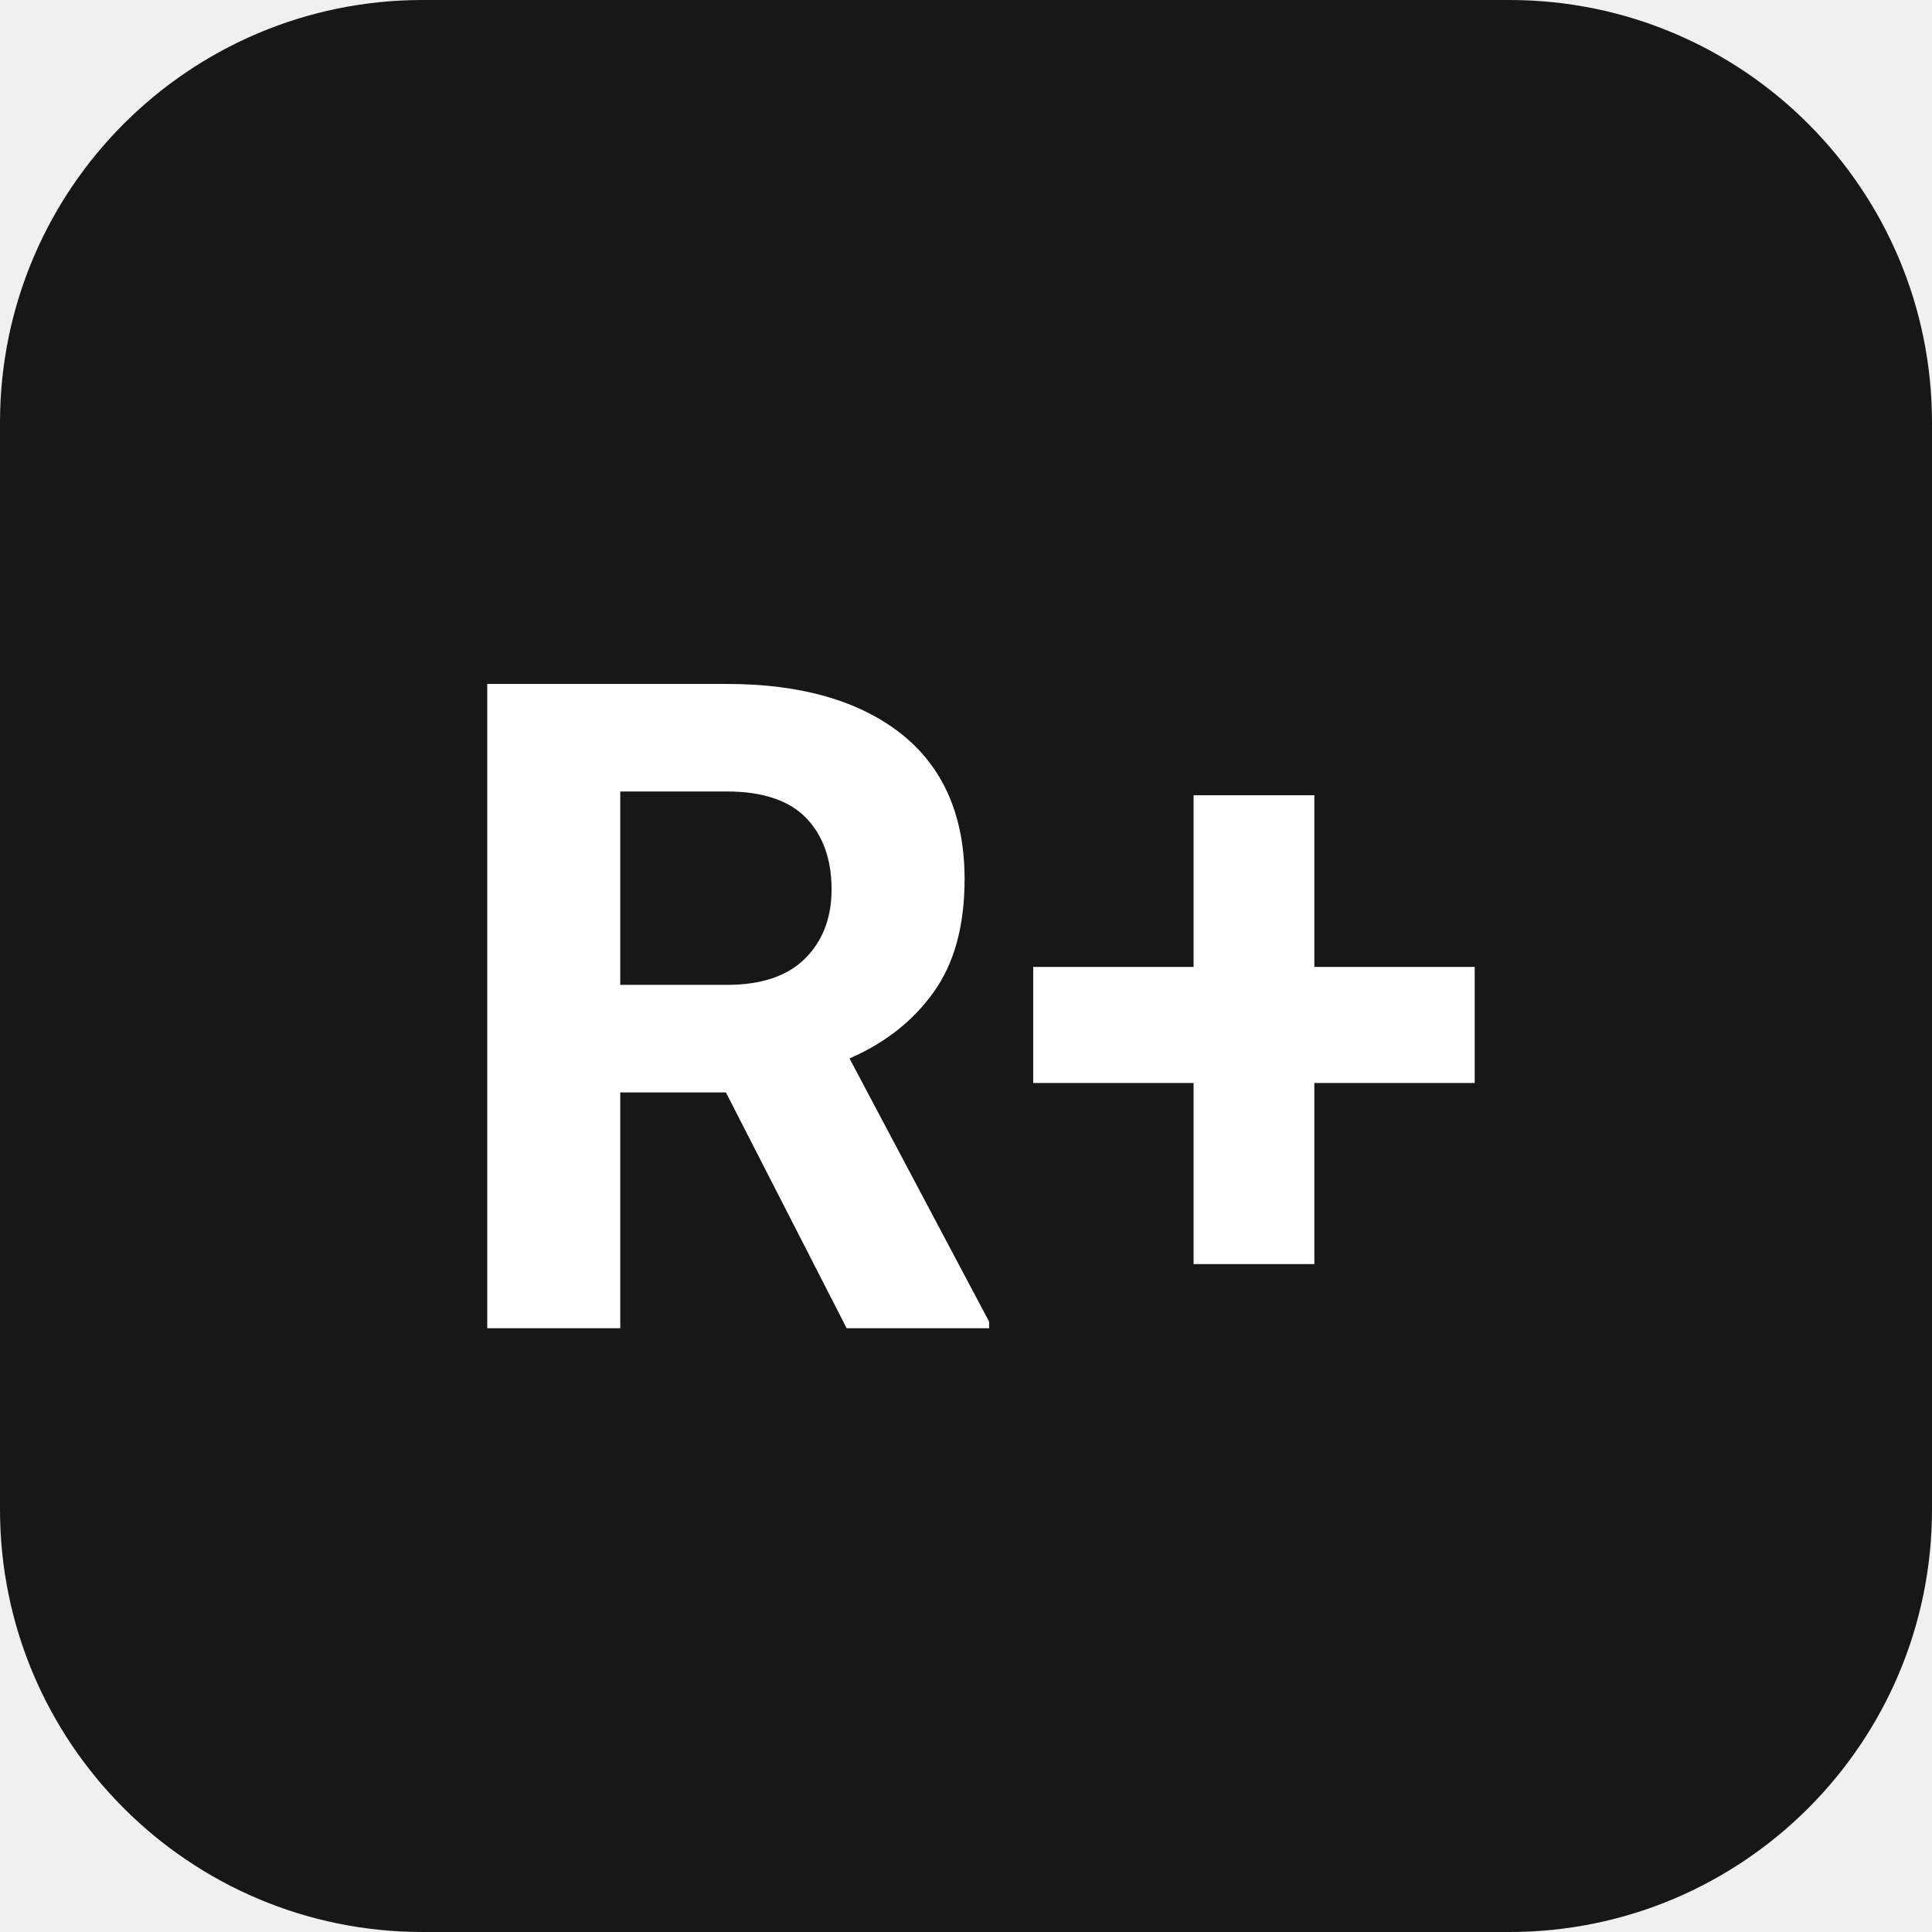
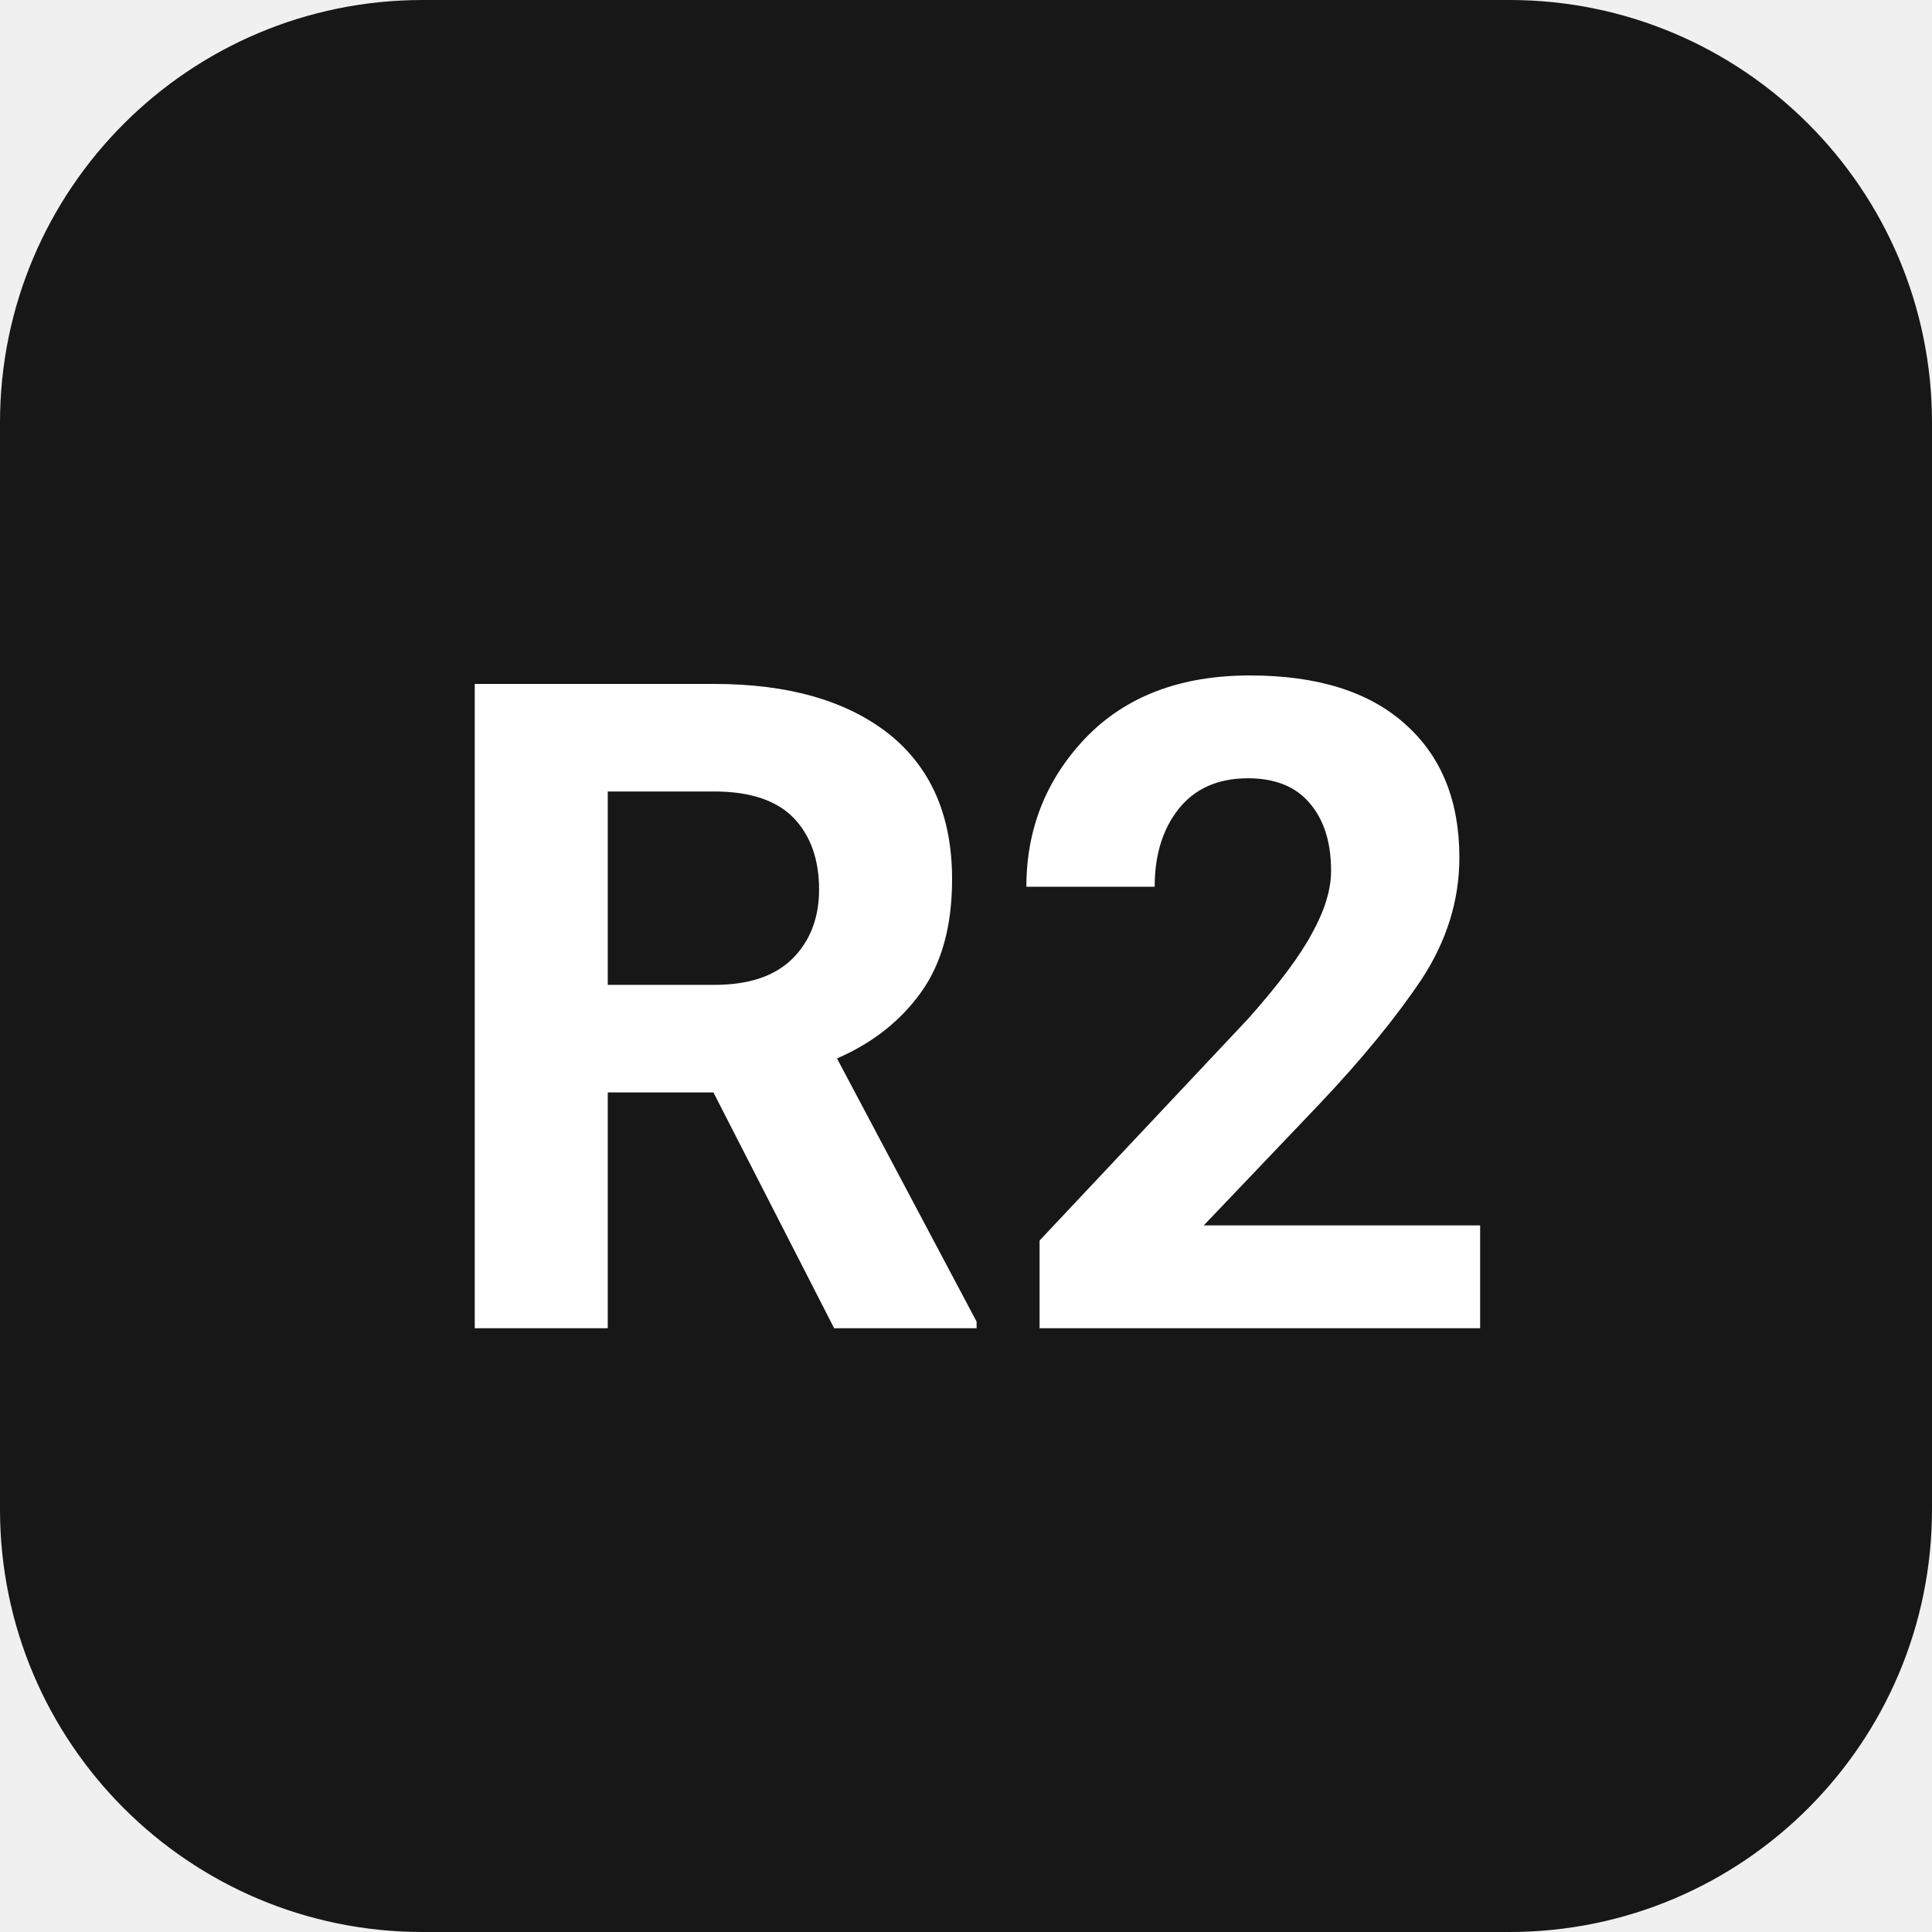
<svg xmlns="http://www.w3.org/2000/svg" viewBox="0 0 32 32">
  <rect width="32" height="32" rx="7" fill="#171717" />
-   <text x="16" y="22" font-family="system-ui, -apple-system, Segoe UI, Roboto, sans-serif" font-size="15" font-weight="700" fill="#ffffff" text-anchor="middle">R+</text>
+   <text x="16" y="22" font-family="system-ui, -apple-system, Segoe UI, Roboto, sans-serif" font-size="15" font-weight="700" fill="#ffffff" text-anchor="middle">R2</text>
</svg>
